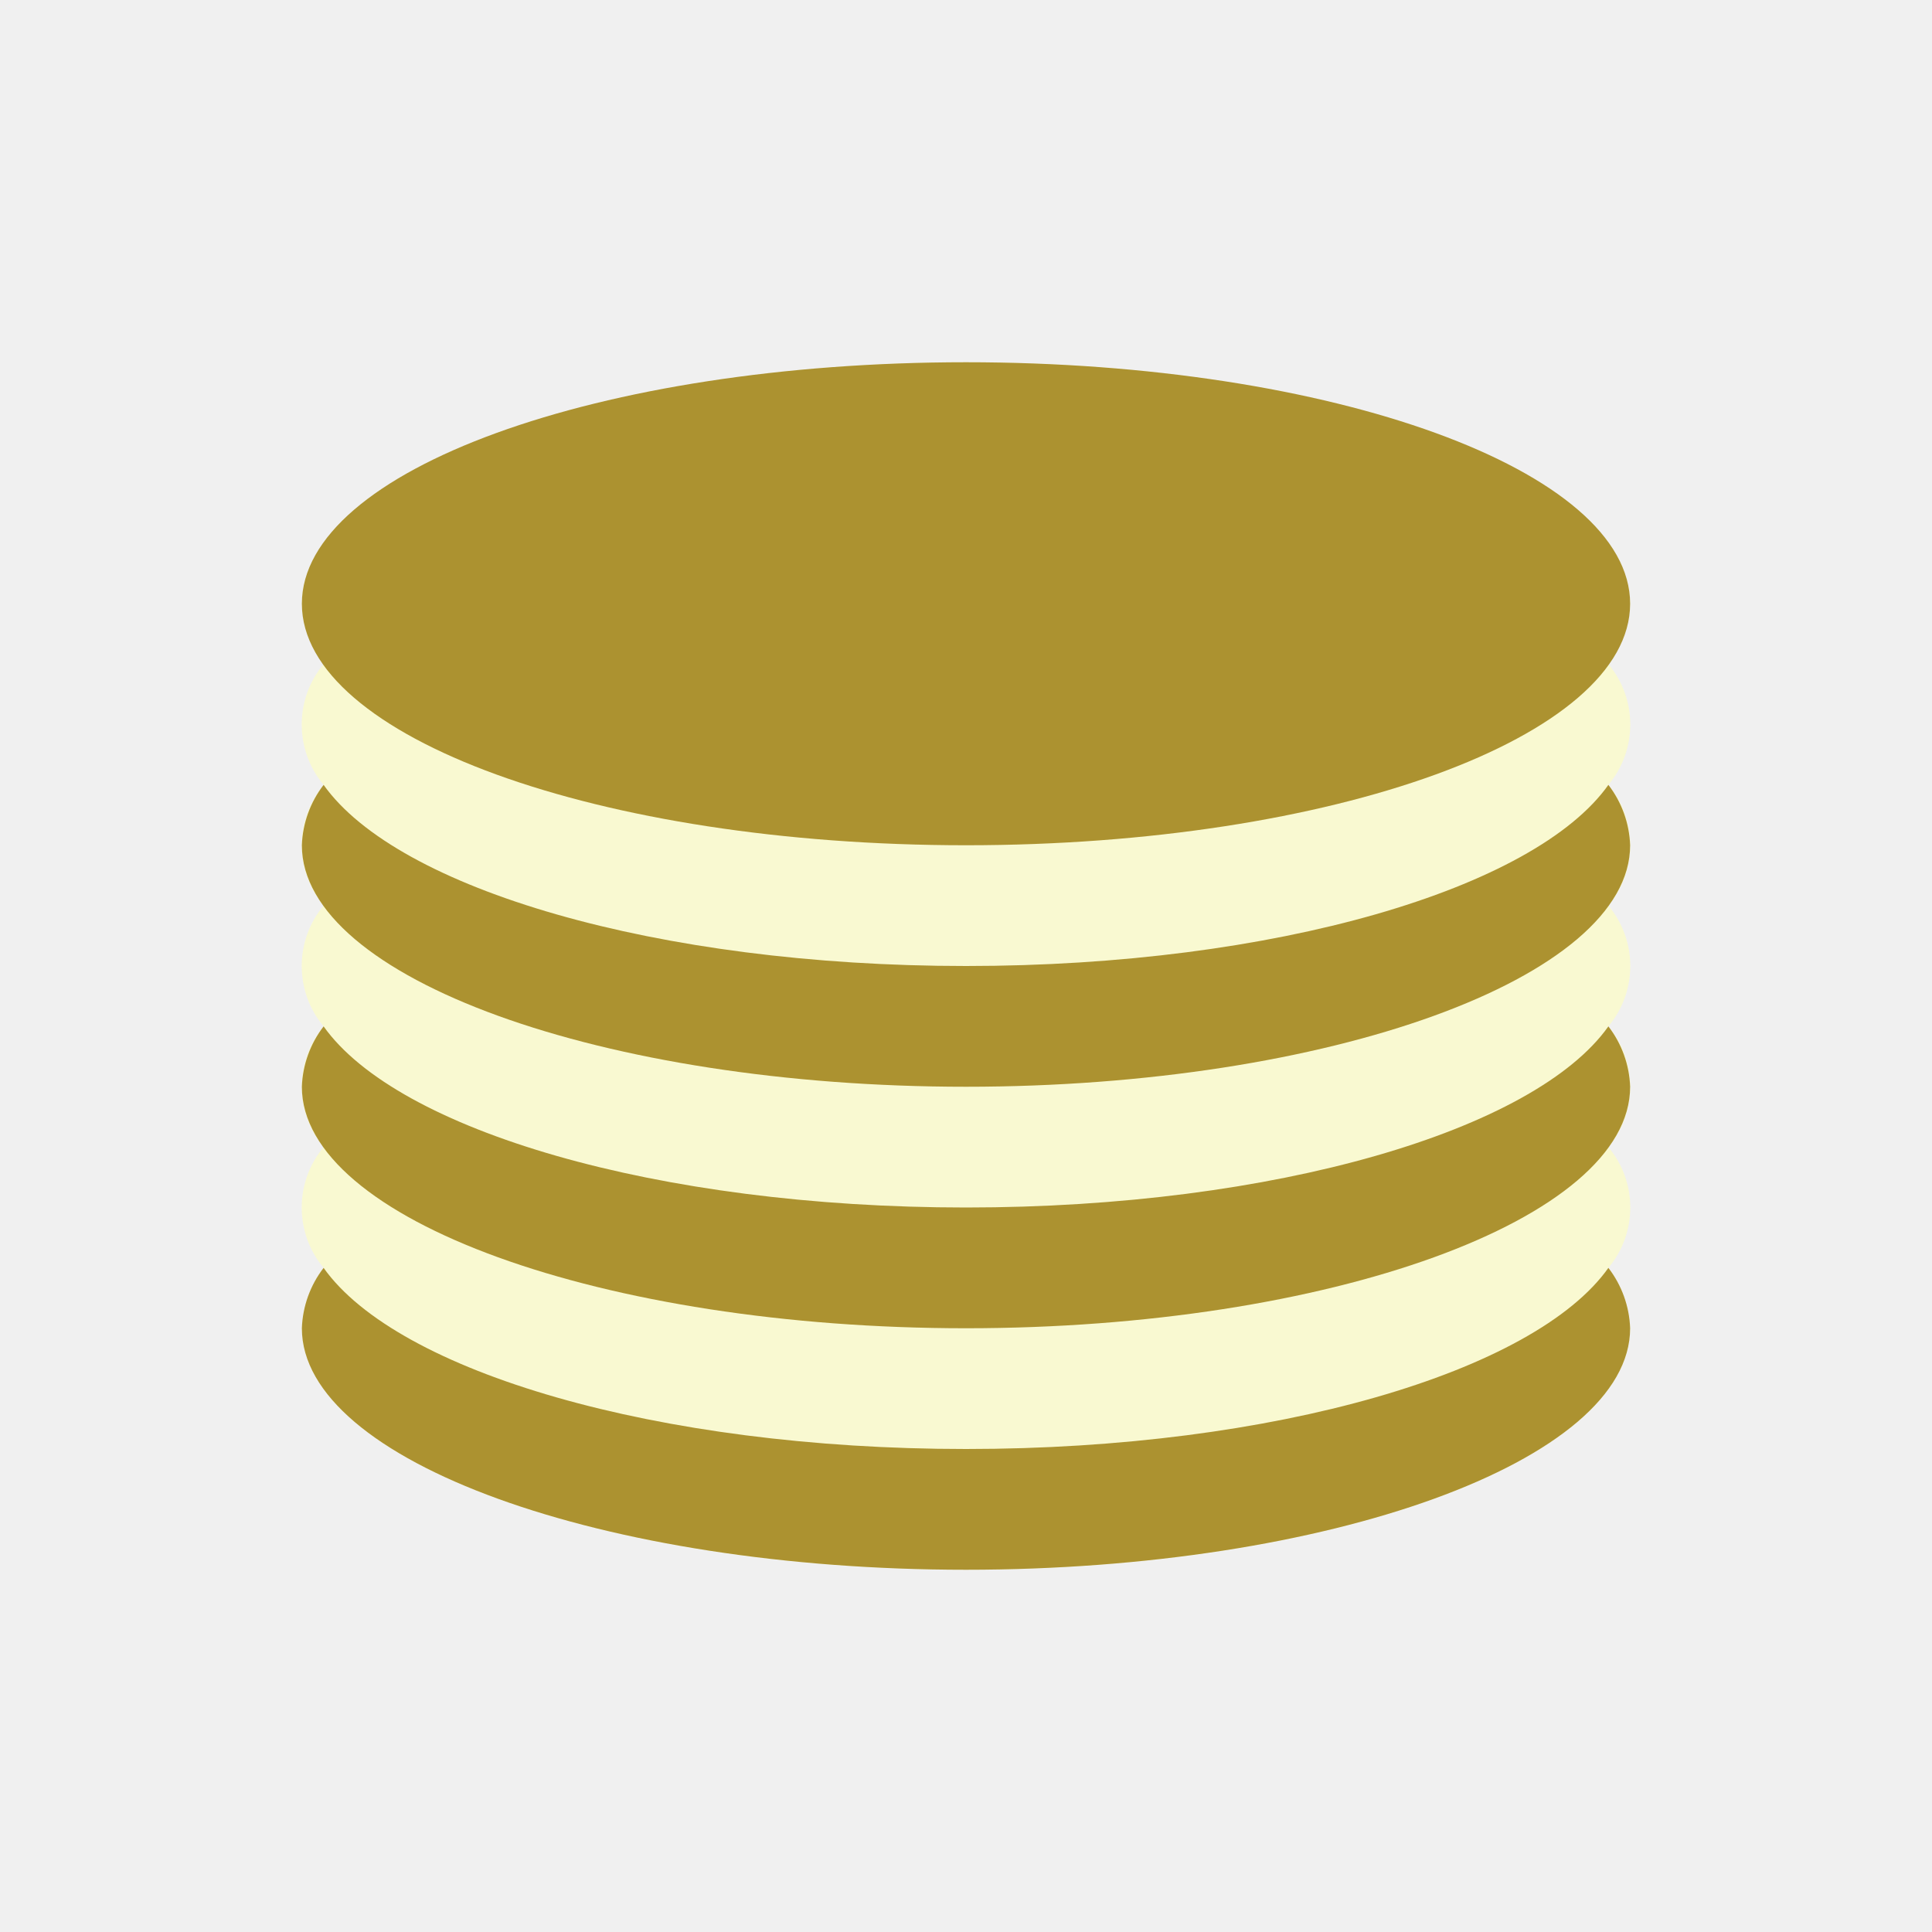
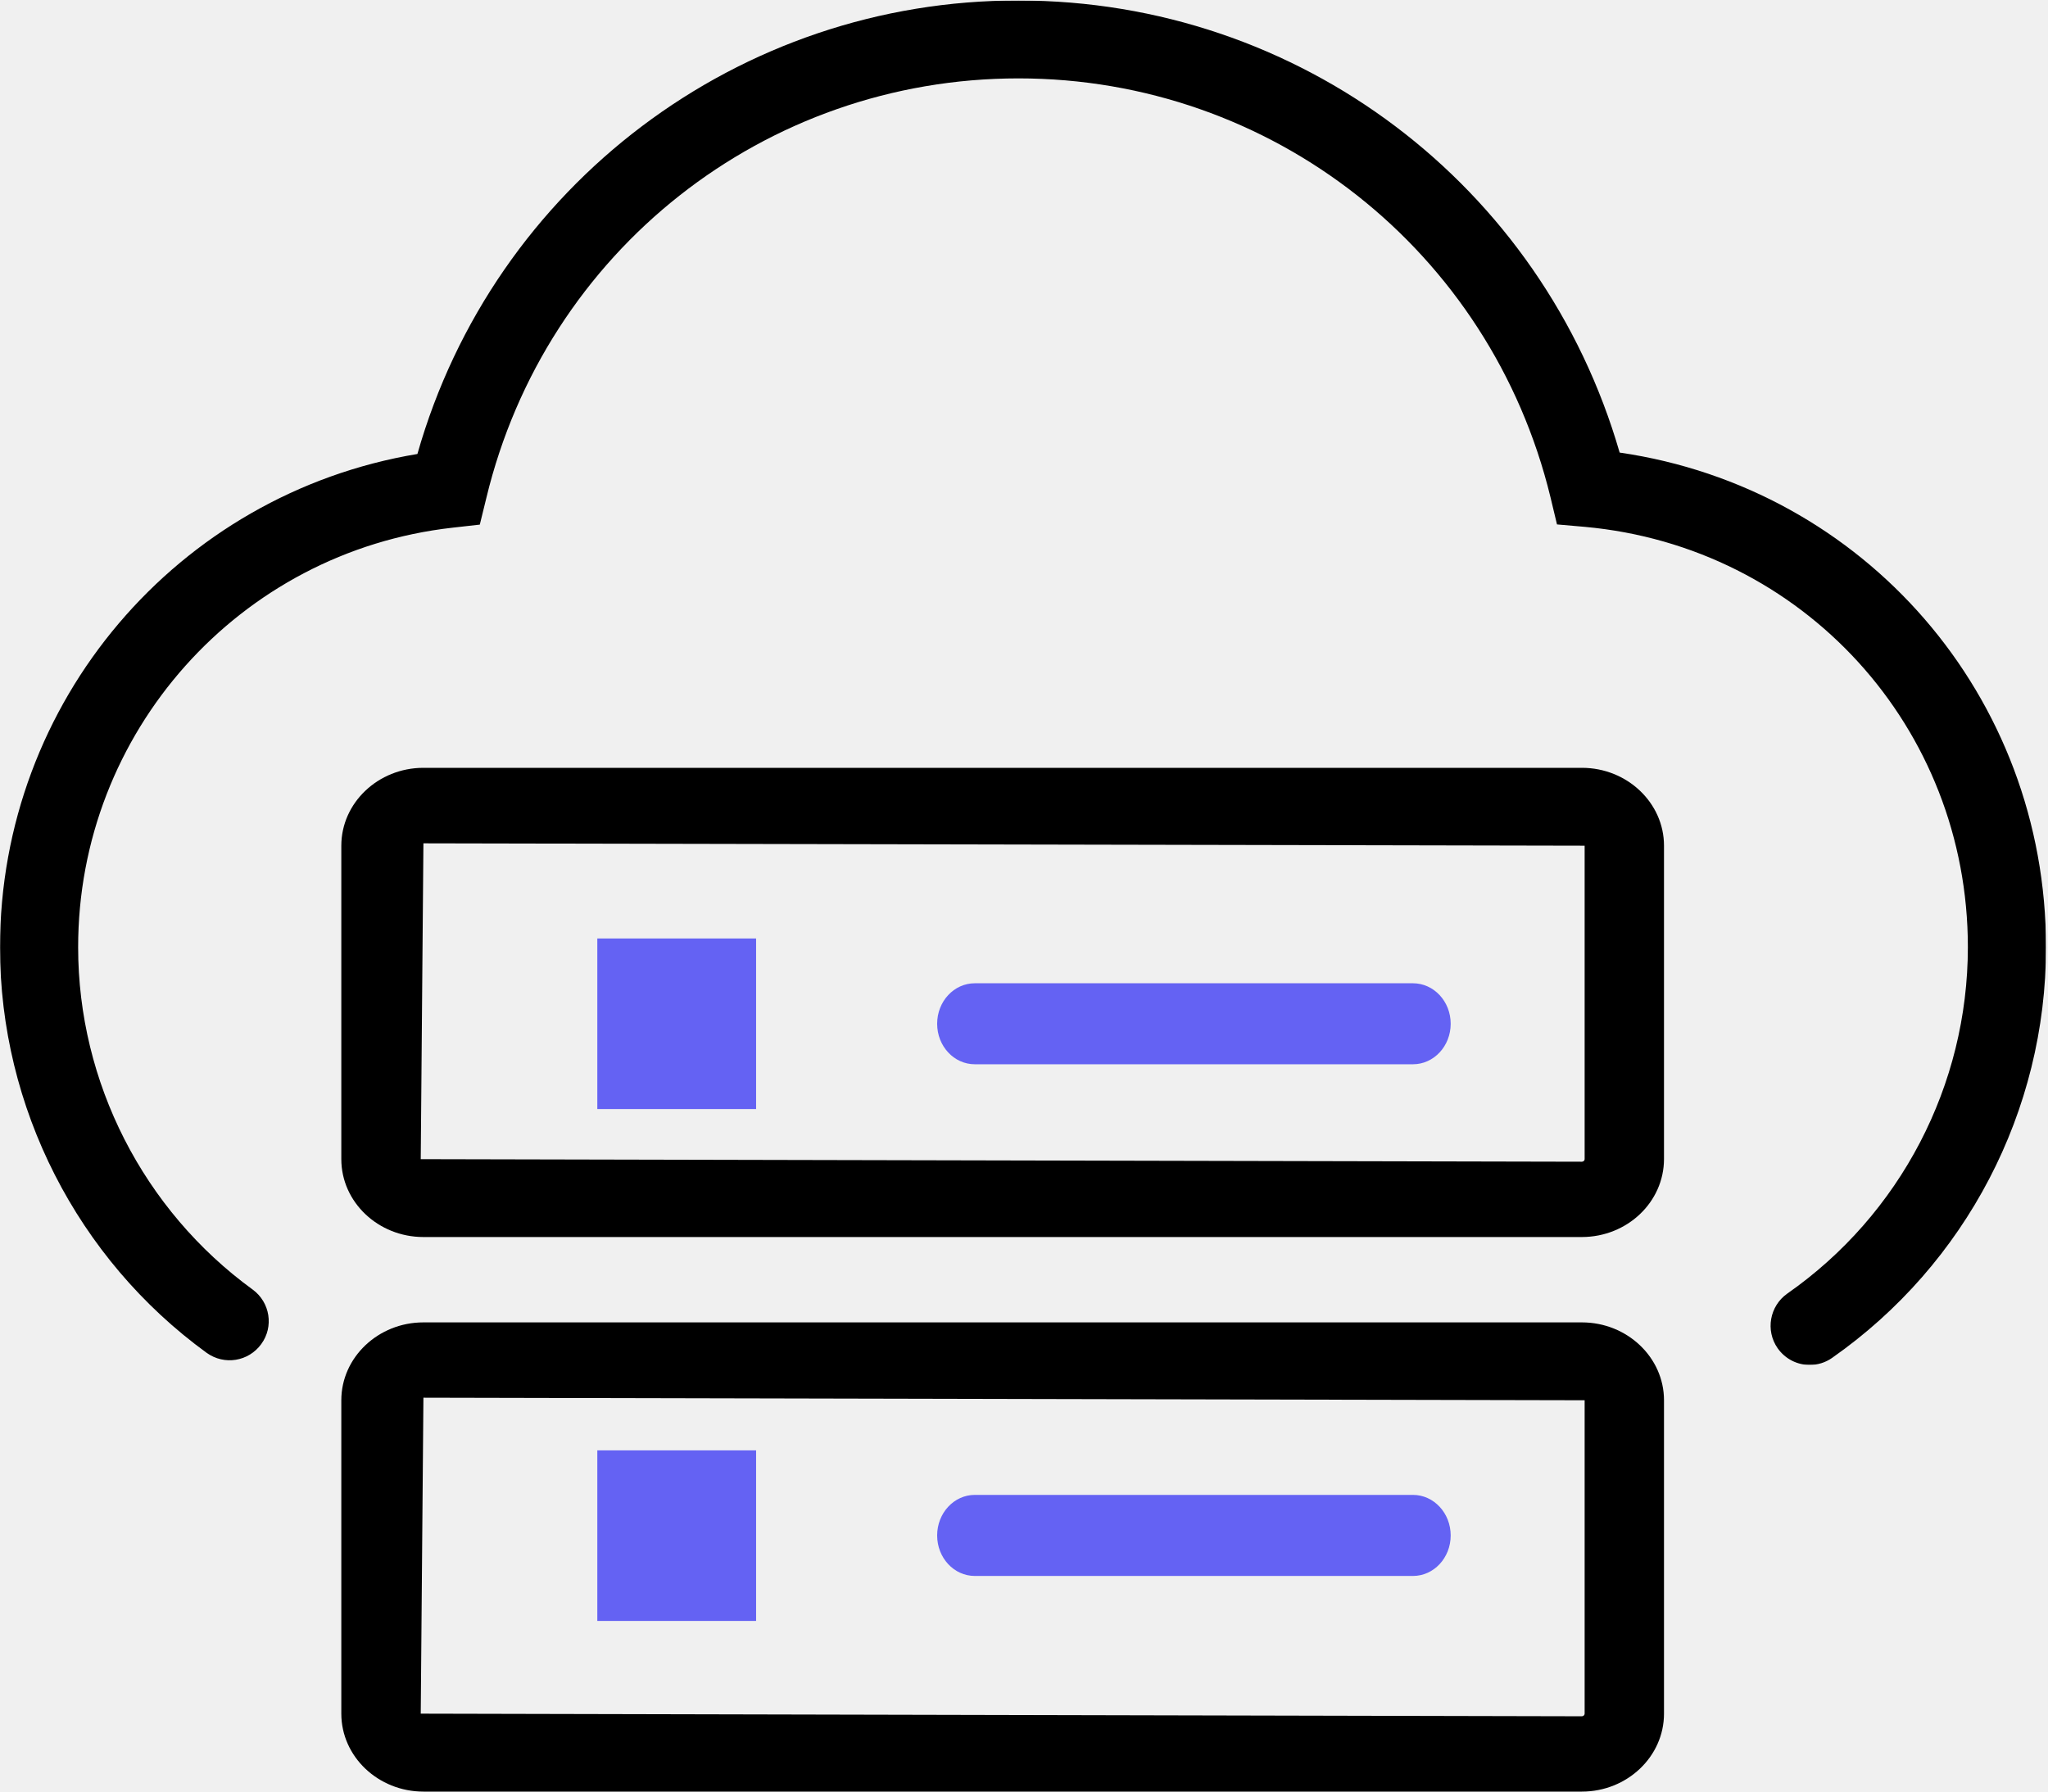
- <svg xmlns="http://www.w3.org/2000/svg" viewBox="0 0 16 16">
+ <svg xmlns="http://www.w3.org/2000/svg" xmlns:xlink="http://www.w3.org/1999/xlink" width="32px" height="28px" viewBox="0 0 32 28" version="1.1">
  <defs>
-     <style>.cls-1{fill:#f9f9d1;}.cls-2{fill:#ac9230;}</style>
+     <polygon id="path-1" points="0.002 0.008 31.969 0.008 31.969 21.332 0.002 21.332" />
  </defs>
-   <g id="_3" data-name="3">
-     <path class="cls-1" d="M13.32,5.5A.87.87,0,0,0,13.5,5C13.5,3.9,11,3,8,3s-5.5.9-5.5,2a.87.87,0,0,0,.18.5.78.78,0,0,0,0,1,.78.78,0,0,0,0,1,.78.78,0,0,0,0,1,.78.78,0,0,0,0,1,.78.78,0,0,0,0,1,.87.87,0,0,0-.18.5C2.5,12.1,5,13,8,13s5.5-.9,5.5-2a.87.87,0,0,0-.18-.5.78.78,0,0,0,0-1,.78.78,0,0,0,0-1,.78.78,0,0,0,0-1,.78.78,0,0,0,0-1,.78.78,0,0,0,0-1Z" />
-     <ellipse class="cls-2" cx="8" cy="5" rx="5.5" ry="2" />
-     <path class="cls-2" d="M8,12c-2.56,0-4.71-.64-5.32-1.5a.87.87,0,0,0-.18.5C2.5,12.1,5,13,8,13s5.5-.9,5.5-2a.87.87,0,0,0-.18-.5C12.71,11.36,10.56,12,8,12Z" />
-     <path class="cls-2" d="M8,8C5.44,8,3.29,7.36,2.68,6.5A.87.87,0,0,0,2.5,7C2.5,8.1,5,9,8,9s5.5-.9,5.5-2a.87.87,0,0,0-.18-.5C12.71,7.36,10.56,8,8,8Z" />
-     <path class="cls-2" d="M8,10c-2.56,0-4.71-.64-5.32-1.5A.87.87,0,0,0,2.5,9C2.5,10.1,5,11,8,11s5.5-.9,5.5-2a.87.87,0,0,0-.18-.5C12.71,9.36,10.56,10,8,10Z" />
+   <g id="页面-1" stroke="none" stroke-width="1" fill="none" fill-rule="evenodd">
+     <g id="图标" transform="translate(-122, -47)">
+       <g id="CVM-02" transform="translate(122, 47)">
+         <g id="编组">
+           <mask id="mask-2" fill="white">
+             <use xlink:href="#path-1" />
+           </mask>
+           <g id="Clip-2" />
+           <path d="M28.276,21.332 C28.085,21.332 27.896,21.242 27.775,21.07 C27.583,20.794 27.65,20.413 27.925,20.218 C29.693,18.983 30.747,16.961 30.748,14.803 C30.748,11.368 28.174,8.545 24.763,8.234 L24.328,8.196 L24.226,7.77 C23.289,3.917 19.872,1.225 15.914,1.225 C11.95,1.225 8.529,3.92 7.599,7.783 L7.497,8.199 L7.071,8.247 C3.738,8.622 1.218,11.447 1.221,14.806 C1.221,16.915 2.241,18.912 3.948,20.154 C4.22,20.353 4.281,20.734 4.082,21.006 C3.884,21.278 3.507,21.342 3.229,21.143 C1.208,19.674 0,17.305 0,14.806 C0,10.962 2.775,7.719 6.522,7.095 C7.716,2.893 11.554,-0.002 15.917,0.008 C20.297,0.008 24.098,2.892 25.307,7.073 C29.133,7.629 31.969,10.881 31.969,14.806 C31.969,17.36 30.719,19.757 28.625,21.223 C28.519,21.297 28.398,21.332 28.276,21.332 Z" id="Fill-1" fill="#000000" mask="url(#mask-2)" />
+         </g>
+         <path d="M24.717,19.333 L6.616,19.333 C5.909,19.333 5.333,18.787 5.333,18.116 L5.333,13.217 C5.333,12.547 5.909,12 6.616,12 L24.717,12 C25.424,12 26,12.547 26,13.217 L26,18.113 C26,18.786 25.426,19.332 24.717,19.333 Z M6.616,13.18 L6.574,18.116 L24.717,18.156 C24.74,18.156 24.76,18.138 24.76,18.116 L24.76,13.217 L6.616,13.18 Z" id="Fill-3" fill="#000000" />
+         <path d="M9.333,17.333 L11.814,17.333 L11.814,14.667 L9.333,14.667 L9.333,17.333 Z M22.077,16.633 L15.232,16.633 C14.906,16.633 14.643,16.35 14.643,16 C14.643,15.65 14.906,15.367 15.232,15.367 L22.077,15.367 C22.403,15.367 22.667,15.65 22.667,16 C22.667,16.35 22.403,16.633 22.077,16.633 Z" id="Fill-4" fill="#6462F3" />
+         <path d="M24.717,28 L6.616,28 C5.909,28 5.333,27.453 5.333,26.782 L5.333,21.884 C5.333,21.214 5.909,20.667 6.616,20.667 L24.717,20.667 C25.424,20.667 26,21.214 26,21.884 L26,26.782 C26,27.453 25.424,28 24.717,28 Z M6.616,21.844 L6.574,26.782 L24.717,26.823 C24.74,26.823 24.76,26.804 24.76,26.782 L24.76,21.884 L6.616,21.844 Z" id="Fill-5" fill="#000000" />
+         <path d="M9.333,25.333 L11.814,25.333 L11.814,22.667 L9.333,22.667 L9.333,25.333 Z M22.077,24.63 L15.232,24.63 C14.906,24.63 14.643,24.347 14.643,23.997 C14.643,23.647 14.906,23.363 15.232,23.363 L22.077,23.363 C22.403,23.363 22.667,23.647 22.667,23.997 C22.667,24.347 22.403,24.63 22.077,24.63 Z" id="Fill-6" fill="#6462F3" />
+       </g>
+     </g>
  </g>
</svg>
